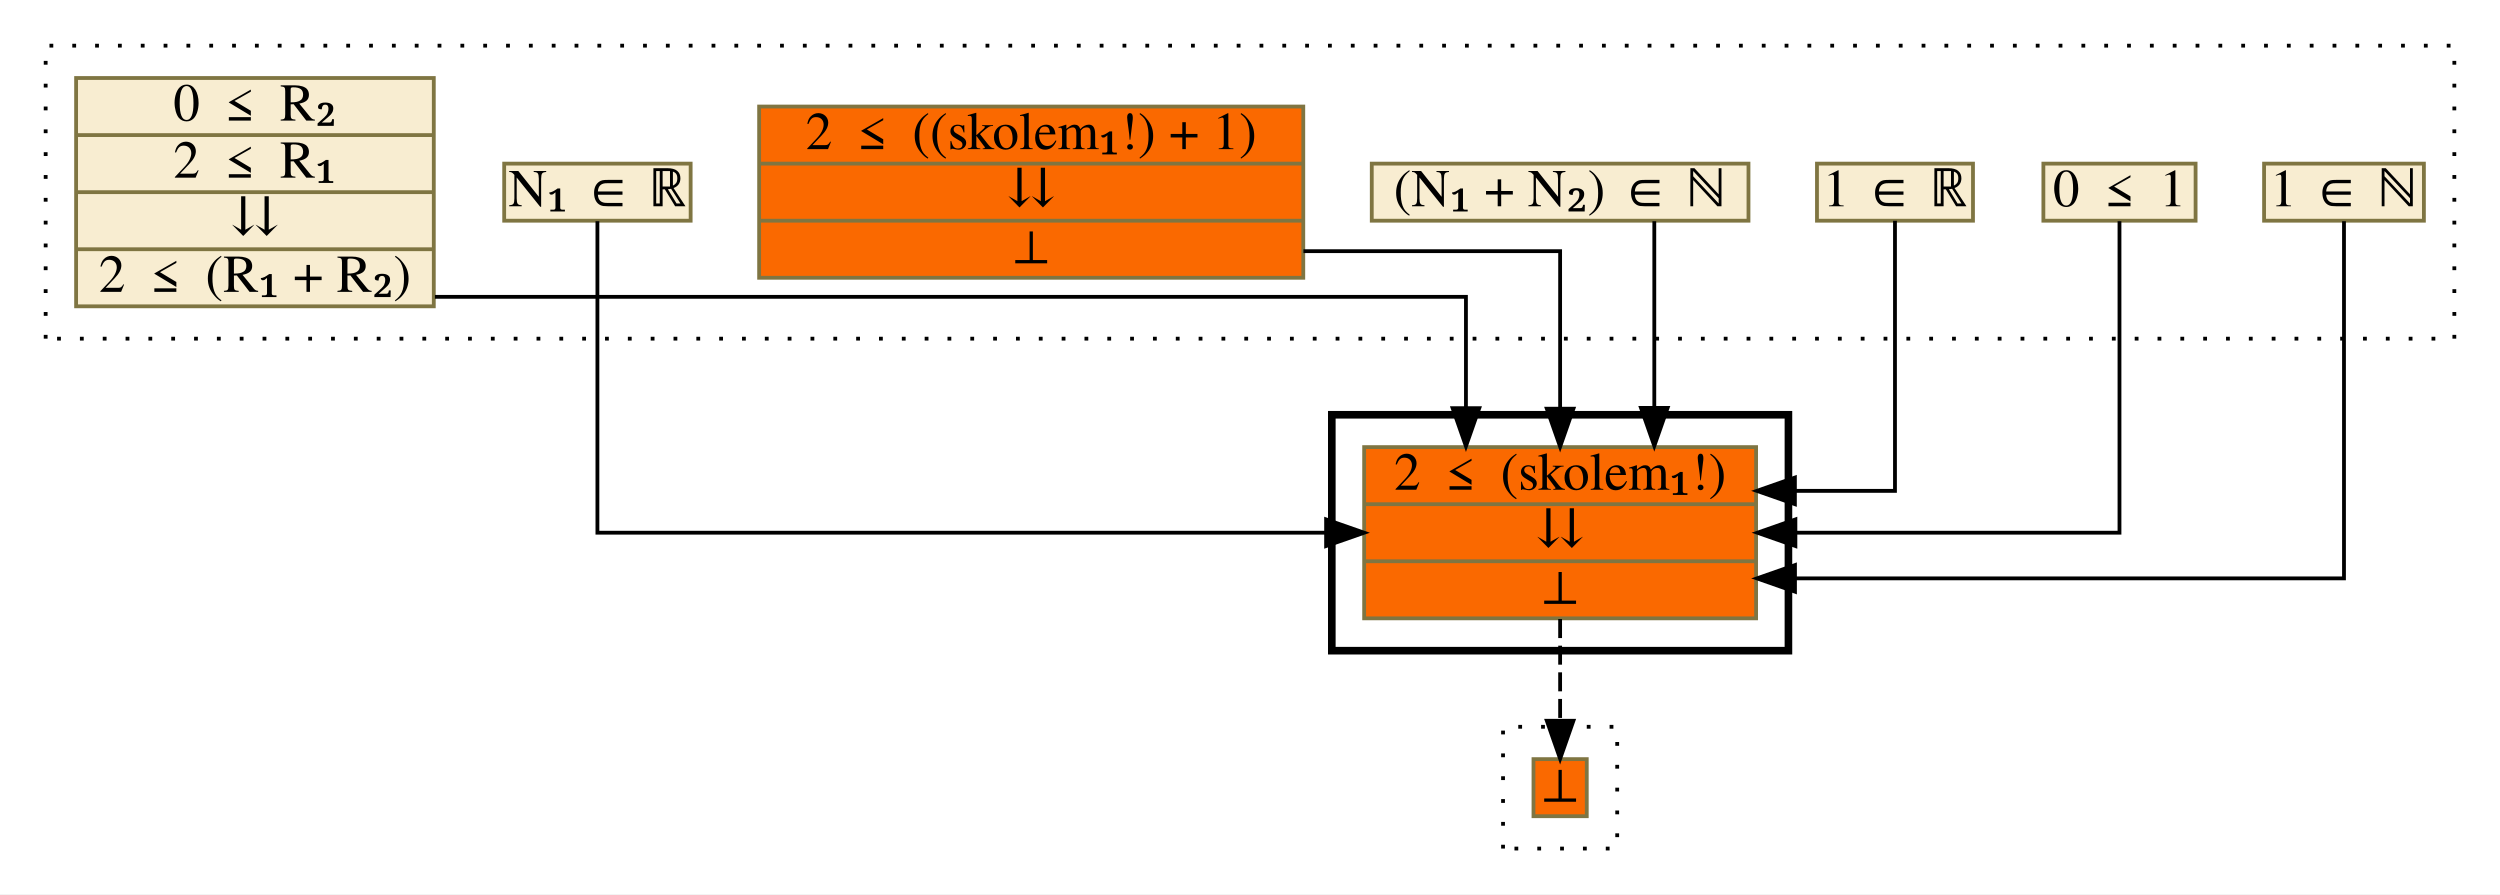
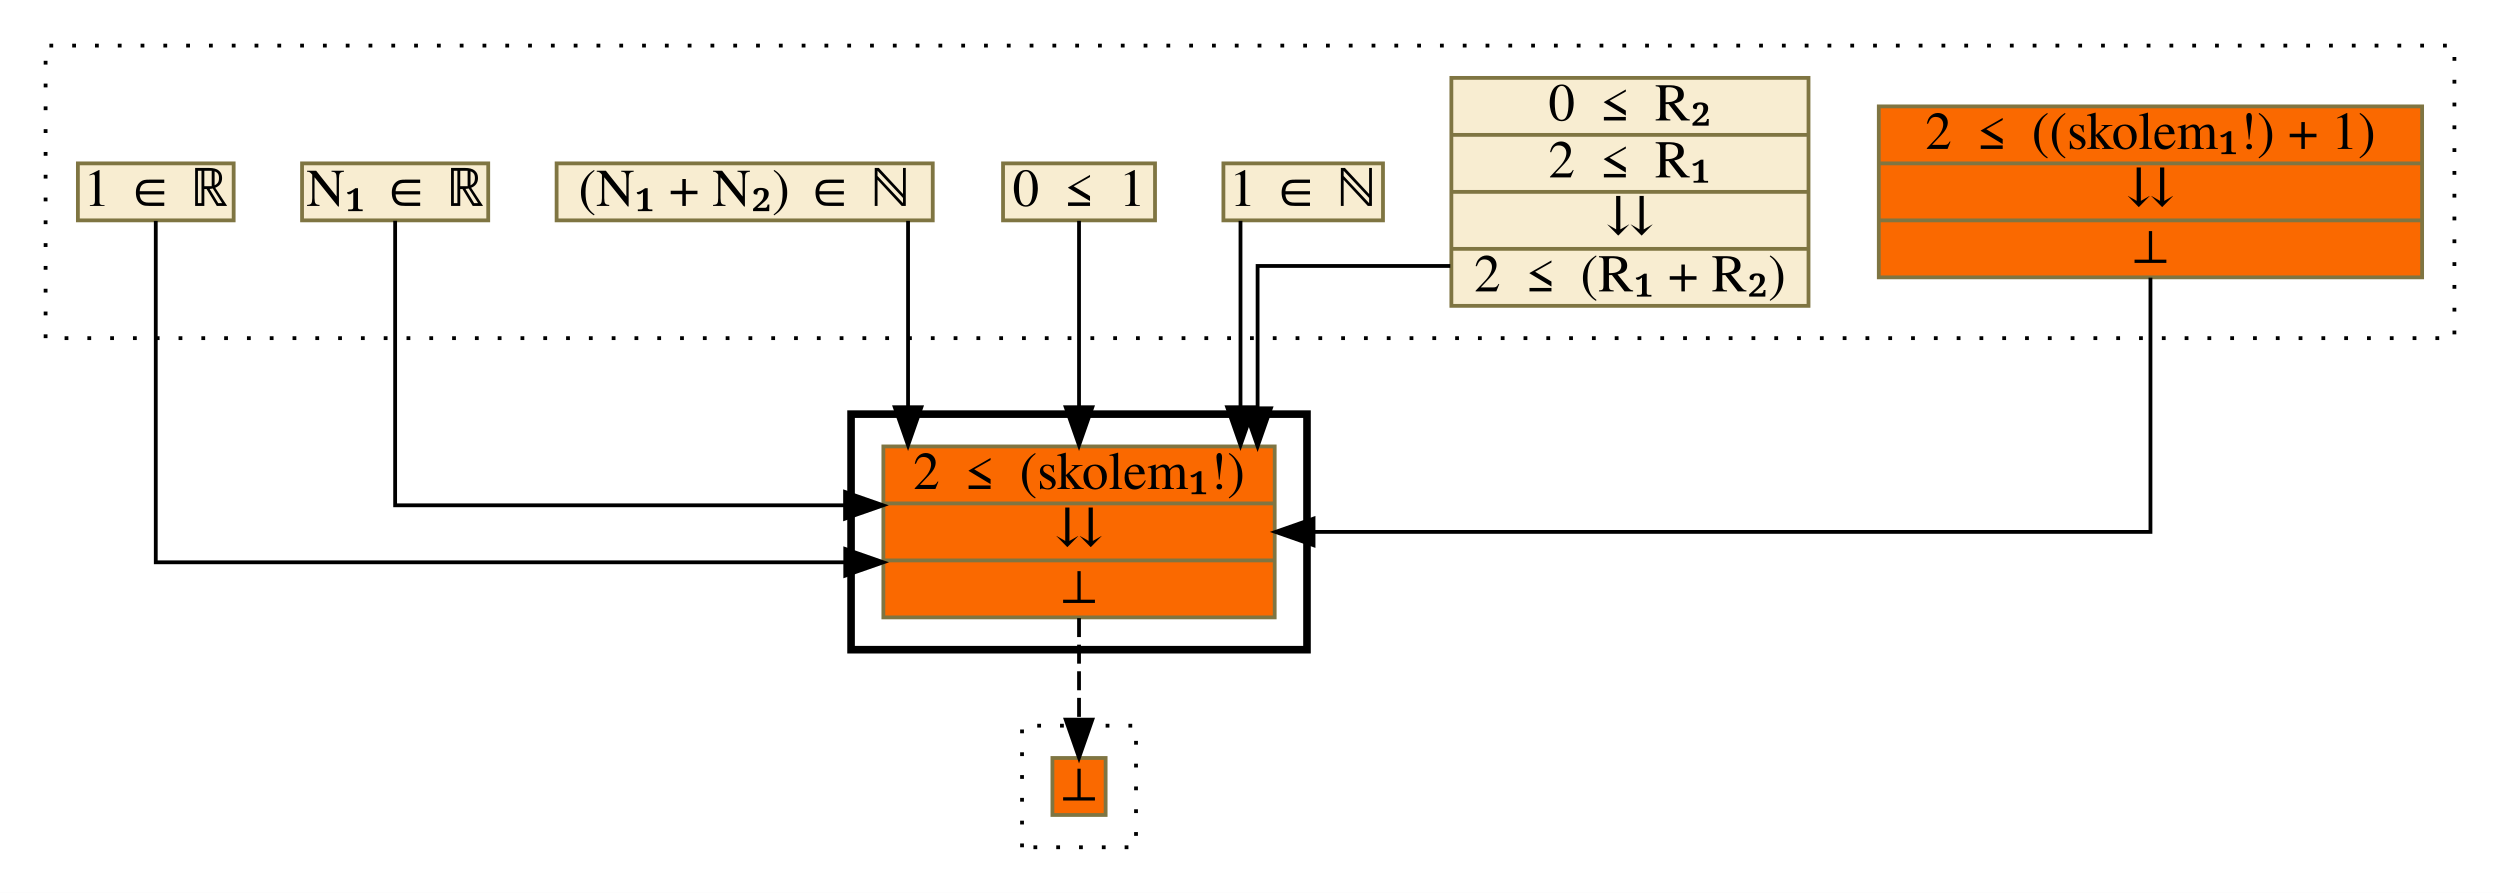
- <svg xmlns="http://www.w3.org/2000/svg" xmlns:xlink="http://www.w3.org/1999/xlink" width="657pt" height="235pt" viewBox="0.00 0.00 657.00 235.00">
+ <svg xmlns="http://www.w3.org/2000/svg" xmlns:xlink="http://www.w3.org/1999/xlink" width="658pt" height="235pt" viewBox="0.00 0.00 658.00 235.00">
  <g id="graph0" class="graph" transform="scale(1 1) rotate(0) translate(4 231)">
-     <polygon fill="white" stroke="transparent" points="-4,4 -4,-231 653,-231 653,4 -4,4" />
+     <polygon fill="white" stroke="transparent" points="-4,4 -4,-231 654,-231 654,4 -4,4" />
    <g id="clust1" class="cluster">
-       <polygon fill="none" stroke="black" stroke-dasharray="1,5" points="8,-142 8,-219 641,-219 641,-142 8,-142" />
+       <polygon fill="none" stroke="black" stroke-dasharray="1,5" points="8,-142 8,-219 642,-219 642,-142 8,-142" />
    </g>
    <g id="clust2" class="cluster">
-       <polygon fill="none" stroke="black" stroke-width="2" points="346,-60 346,-122 466,-122 466,-60 346,-60" />
+       <polygon fill="none" stroke="black" stroke-width="2" points="220,-60 220,-122 340,-122 340,-60 220,-60" />
    </g>
    <g id="clust3" class="cluster">
-       <polygon fill="none" stroke="black" stroke-dasharray="1,5" points="391,-8 391,-40 421,-40 421,-8 391,-8" />
+       <polygon fill="none" stroke="black" stroke-dasharray="1,5" points="265,-8 265,-40 295,-40 295,-8 265,-8" />
    </g>
    <g id="node1" class="node">
      <g id="a_node1">
-         <a xlink:href="c_0_106.html" xlink:title="{1 ∈ ℕ}" target="_parent">
-           <polygon fill="#f8edd1" stroke="#7f7542" points="591,-173 591,-188 633,-188 633,-173 591,-173" />
-           <text text-anchor="middle" x="612" y="-176.8" font-family="Times,serif" font-size="14.00">1 ∈ ℕ</text>
+         <a xlink:href="c_0_135.html" xlink:title="{2 ≤ ((skolem₁!) + 1)|⇊|⊥}" target="_parent">
+           <polygon fill="#fa6900" stroke="#7f7542" points="490.5,-158 490.5,-203 633.5,-203 633.5,-158 490.5,-158" />
+           <text text-anchor="middle" x="562" y="-191.8" font-family="Times,serif" font-size="14.00">2 ≤ ((skolem₁!) + 1)</text>
+           <polyline fill="none" stroke="#7f7542" points="490.5,-188 633.5,-188 " />
+           <text text-anchor="middle" x="562" y="-176.8" font-family="Times,serif" font-size="14.00">⇊</text>
+           <polyline fill="none" stroke="#7f7542" points="490.5,-173 633.5,-173 " />
+           <text text-anchor="middle" x="562" y="-161.8" font-family="Times,serif" font-size="14.00">⊥</text>
        </a>
      </g>
    </g>
    <g id="node8" class="node">
      <g id="a_node8">
        <a xlink:href="c_0_158.html" xlink:title="{2 ≤ (skolem₁!)|⇊|⊥}" target="_parent">
-           <polygon fill="#fa6900" stroke="#7f7542" points="354.5,-68.5 354.5,-113.5 457.5,-113.5 457.5,-68.5 354.5,-68.5" />
-           <text text-anchor="middle" x="406" y="-102.3" font-family="Times,serif" font-size="14.00">2 ≤ (skolem₁!)</text>
-           <polyline fill="none" stroke="#7f7542" points="354.5,-98.5 457.5,-98.5 " />
-           <text text-anchor="middle" x="406" y="-87.3" font-family="Times,serif" font-size="14.00">⇊</text>
-           <polyline fill="none" stroke="#7f7542" points="354.5,-83.5 457.5,-83.5 " />
-           <text text-anchor="middle" x="406" y="-72.3" font-family="Times,serif" font-size="14.00">⊥</text>
+           <polygon fill="#fa6900" stroke="#7f7542" points="228.5,-68.5 228.5,-113.5 331.5,-113.5 331.5,-68.5 228.5,-68.5" />
+           <text text-anchor="middle" x="280" y="-102.3" font-family="Times,serif" font-size="14.00">2 ≤ (skolem₁!)</text>
+           <polyline fill="none" stroke="#7f7542" points="228.5,-98.5 331.5,-98.5 " />
+           <text text-anchor="middle" x="280" y="-87.3" font-family="Times,serif" font-size="14.00">⇊</text>
+           <polyline fill="none" stroke="#7f7542" points="228.5,-83.5 331.5,-83.5 " />
+           <text text-anchor="middle" x="280" y="-72.3" font-family="Times,serif" font-size="14.00">⊥</text>
        </a>
      </g>
    </g>
    <g id="edge1" class="edge">
-       <path fill="none" stroke="black" d="M612,-172.87C612,-149.27 612,-79 612,-79 612,-79 467.72,-79 467.72,-79" />
-       <polygon fill="black" stroke="black" points="467.72,-75.5 457.72,-79 467.72,-82.5 467.72,-75.5" />
+       <path fill="none" stroke="black" d="M562,-157.92C562,-131.4 562,-91 562,-91 562,-91 341.72,-91 341.72,-91" />
+       <polygon fill="black" stroke="black" points="341.72,-87.5 331.72,-91 341.72,-94.5 341.72,-87.5" />
    </g>
    <g id="node2" class="node">
      <g id="a_node2">
-         <a xlink:href="c_0_103.html" xlink:title="{0 ≤ 1}" target="_parent">
-           <polygon fill="#f8edd1" stroke="#7f7542" points="533,-173 533,-188 573,-188 573,-173 533,-173" />
-           <text text-anchor="middle" x="553" y="-176.8" font-family="Times,serif" font-size="14.00">0 ≤ 1</text>
+         <a xlink:href="c_0_137.html" xlink:title="{0 ≤ R₂|2 ≤ R₁|⇊|2 ≤ (R₁ + R₂)}" target="_parent">
+           <polygon fill="#f8edd1" stroke="#7f7542" points="378,-150.5 378,-210.5 472,-210.5 472,-150.5 378,-150.5" />
+           <text text-anchor="middle" x="425" y="-199.3" font-family="Times,serif" font-size="14.00">0 ≤ R₂</text>
+           <polyline fill="none" stroke="#7f7542" points="378,-195.5 472,-195.5 " />
+           <text text-anchor="middle" x="425" y="-184.3" font-family="Times,serif" font-size="14.00">2 ≤ R₁</text>
+           <polyline fill="none" stroke="#7f7542" points="378,-180.5 472,-180.5 " />
+           <text text-anchor="middle" x="425" y="-169.3" font-family="Times,serif" font-size="14.00">⇊</text>
+           <polyline fill="none" stroke="#7f7542" points="378,-165.5 472,-165.5 " />
+           <text text-anchor="middle" x="425" y="-154.3" font-family="Times,serif" font-size="14.00">2 ≤ (R₁ + R₂)</text>
        </a>
      </g>
    </g>
    <g id="edge2" class="edge">
-       <path fill="none" stroke="black" d="M553,-172.87C553,-151.23 553,-91 553,-91 553,-91 467.83,-91 467.83,-91" />
-       <polygon fill="black" stroke="black" points="467.83,-87.5 457.83,-91 467.83,-94.5 467.83,-87.5" />
+       <path fill="none" stroke="black" d="M377.72,-161C352.66,-161 327,-161 327,-161 327,-161 327,-123.53 327,-123.53" />
+       <polygon fill="black" stroke="black" points="330.5,-123.53 327,-113.53 323.5,-123.53 330.5,-123.53" />
    </g>
    <g id="node3" class="node">
      <g id="a_node3">
-         <a xlink:href="c_0_132.html" xlink:title="{1 ∈ ℝ}" target="_parent">
-           <polygon fill="#f8edd1" stroke="#7f7542" points="473.5,-173 473.5,-188 514.5,-188 514.5,-173 473.5,-173" />
-           <text text-anchor="middle" x="494" y="-176.8" font-family="Times,serif" font-size="14.00">1 ∈ ℝ</text>
+         <a xlink:href="c_0_106.html" xlink:title="{1 ∈ ℕ}" target="_parent">
+           <polygon fill="#f8edd1" stroke="#7f7542" points="318,-173 318,-188 360,-188 360,-173 318,-173" />
+           <text text-anchor="middle" x="339" y="-176.8" font-family="Times,serif" font-size="14.00">1 ∈ ℕ</text>
        </a>
      </g>
    </g>
    <g id="edge3" class="edge">
-       <path fill="none" stroke="black" d="M494,-172.97C494,-153.33 494,-102 494,-102 494,-102 467.7,-102 467.7,-102" />
-       <polygon fill="black" stroke="black" points="467.7,-98.5 457.7,-102 467.7,-105.5 467.7,-98.5" />
+       <path fill="none" stroke="black" d="M322.5,-172.87C322.5,-172.87 322.5,-123.81 322.5,-123.81" />
+       <polygon fill="black" stroke="black" points="326,-123.81 322.5,-113.81 319,-123.81 326,-123.81" />
    </g>
    <g id="node4" class="node">
      <g id="a_node4">
-         <a xlink:href="c_0_160.html" xlink:title="{(N₁ + N₂) ∈ ℕ}" target="_parent">
-           <polygon fill="#f8edd1" stroke="#7f7542" points="356.5,-173 356.5,-188 455.5,-188 455.5,-173 356.5,-173" />
-           <text text-anchor="middle" x="406" y="-176.8" font-family="Times,serif" font-size="14.00">(N₁ + N₂) ∈ ℕ</text>
+         <a xlink:href="c_0_103.html" xlink:title="{0 ≤ 1}" target="_parent">
+           <polygon fill="#f8edd1" stroke="#7f7542" points="260,-173 260,-188 300,-188 300,-173 260,-173" />
+           <text text-anchor="middle" x="280" y="-176.8" font-family="Times,serif" font-size="14.00">0 ≤ 1</text>
        </a>
      </g>
    </g>
    <g id="edge4" class="edge">
-       <path fill="none" stroke="black" d="M430.75,-172.87C430.75,-172.87 430.75,-123.81 430.75,-123.81" />
-       <polygon fill="black" stroke="black" points="434.25,-123.81 430.75,-113.81 427.25,-123.81 434.25,-123.81" />
+       <path fill="none" stroke="black" d="M280,-172.87C280,-172.87 280,-123.81 280,-123.81" />
+       <polygon fill="black" stroke="black" points="283.5,-123.81 280,-113.81 276.5,-123.81 283.5,-123.81" />
    </g>
    <g id="node5" class="node">
      <g id="a_node5">
-         <a xlink:href="c_0_135.html" xlink:title="{2 ≤ ((skolem₁!) + 1)|⇊|⊥}" target="_parent">
-           <polygon fill="#fa6900" stroke="#7f7542" points="195.5,-158 195.5,-203 338.5,-203 338.5,-158 195.5,-158" />
-           <text text-anchor="middle" x="267" y="-191.8" font-family="Times,serif" font-size="14.00">2 ≤ ((skolem₁!) + 1)</text>
-           <polyline fill="none" stroke="#7f7542" points="195.5,-188 338.5,-188 " />
-           <text text-anchor="middle" x="267" y="-176.8" font-family="Times,serif" font-size="14.00">⇊</text>
-           <polyline fill="none" stroke="#7f7542" points="195.5,-173 338.5,-173 " />
-           <text text-anchor="middle" x="267" y="-161.8" font-family="Times,serif" font-size="14.00">⊥</text>
+         <a xlink:href="c_0_160.html" xlink:title="{(N₁ + N₂) ∈ ℕ}" target="_parent">
+           <polygon fill="#f8edd1" stroke="#7f7542" points="142.5,-173 142.5,-188 241.5,-188 241.5,-173 142.5,-173" />
+           <text text-anchor="middle" x="192" y="-176.8" font-family="Times,serif" font-size="14.00">(N₁ + N₂) ∈ ℕ</text>
        </a>
      </g>
    </g>
    <g id="edge5" class="edge">
-       <path fill="none" stroke="black" d="M338.54,-165C372.59,-165 406,-165 406,-165 406,-165 406,-123.6 406,-123.6" />
-       <polygon fill="black" stroke="black" points="409.5,-123.6 406,-113.6 402.5,-123.6 409.5,-123.6" />
+       <path fill="none" stroke="black" d="M235,-172.87C235,-172.87 235,-123.81 235,-123.81" />
+       <polygon fill="black" stroke="black" points="238.5,-123.81 235,-113.81 231.5,-123.81 238.5,-123.81" />
    </g>
    <g id="node6" class="node">
      <g id="a_node6">
        <a xlink:href="c_0_149.html" xlink:title="{N₁ ∈ ℝ}" target="_parent">
-           <polygon fill="#f8edd1" stroke="#7f7542" points="128.5,-173 128.5,-188 177.5,-188 177.5,-173 128.5,-173" />
-           <text text-anchor="middle" x="153" y="-176.8" font-family="Times,serif" font-size="14.00">N₁ ∈ ℝ</text>
+           <polygon fill="#f8edd1" stroke="#7f7542" points="75.5,-173 75.5,-188 124.5,-188 124.5,-173 75.5,-173" />
+           <text text-anchor="middle" x="100" y="-176.8" font-family="Times,serif" font-size="14.00">N₁ ∈ ℝ</text>
        </a>
      </g>
    </g>
    <g id="edge6" class="edge">
-       <path fill="none" stroke="black" d="M153,-172.87C153,-151.23 153,-91 153,-91 153,-91 344.5,-91 344.5,-91" />
-       <polygon fill="black" stroke="black" points="344.5,-94.5 354.5,-91 344.5,-87.5 344.5,-94.5" />
+       <path fill="none" stroke="black" d="M100,-172.89C100,-152.46 100,-98 100,-98 100,-98 218.42,-98 218.42,-98" />
+       <polygon fill="black" stroke="black" points="218.42,-101.5 228.42,-98 218.42,-94.5 218.42,-101.5" />
    </g>
    <g id="node7" class="node">
      <g id="a_node7">
-         <a xlink:href="c_0_137.html" xlink:title="{0 ≤ R₂|2 ≤ R₁|⇊|2 ≤ (R₁ + R₂)}" target="_parent">
-           <polygon fill="#f8edd1" stroke="#7f7542" points="16,-150.5 16,-210.5 110,-210.5 110,-150.5 16,-150.5" />
-           <text text-anchor="middle" x="63" y="-199.3" font-family="Times,serif" font-size="14.00">0 ≤ R₂</text>
-           <polyline fill="none" stroke="#7f7542" points="16,-195.5 110,-195.5 " />
-           <text text-anchor="middle" x="63" y="-184.3" font-family="Times,serif" font-size="14.00">2 ≤ R₁</text>
-           <polyline fill="none" stroke="#7f7542" points="16,-180.5 110,-180.5 " />
-           <text text-anchor="middle" x="63" y="-169.3" font-family="Times,serif" font-size="14.00">⇊</text>
-           <polyline fill="none" stroke="#7f7542" points="16,-165.5 110,-165.5 " />
-           <text text-anchor="middle" x="63" y="-154.3" font-family="Times,serif" font-size="14.00">2 ≤ (R₁ + R₂)</text>
+         <a xlink:href="c_0_132.html" xlink:title="{1 ∈ ℝ}" target="_parent">
+           <polygon fill="#f8edd1" stroke="#7f7542" points="16.5,-173 16.5,-188 57.5,-188 57.5,-173 16.5,-173" />
+           <text text-anchor="middle" x="37" y="-176.8" font-family="Times,serif" font-size="14.00">1 ∈ ℝ</text>
        </a>
      </g>
    </g>
    <g id="edge7" class="edge">
-       <path fill="none" stroke="black" d="M110.3,-153C198.96,-153 381.25,-153 381.25,-153 381.25,-153 381.25,-123.73 381.25,-123.73" />
-       <polygon fill="black" stroke="black" points="384.75,-123.73 381.25,-113.73 377.75,-123.73 384.75,-123.73" />
+       <path fill="none" stroke="black" d="M37,-172.85C37,-149.86 37,-83 37,-83 37,-83 218.47,-83 218.47,-83" />
+       <polygon fill="black" stroke="black" points="218.47,-86.5 228.47,-83 218.47,-79.5 218.47,-86.5" />
    </g>
    <g id="node9" class="node">
      <g id="a_node9">
-         <a xlink:href="c_0_178.html" xlink:title="⊥" target="_parent">
-           <polygon fill="#fa6900" stroke="#7f7542" points="399,-16.5 399,-31.5 413,-31.5 413,-16.5 399,-16.5" />
-           <text text-anchor="middle" x="406" y="-20.3" font-family="Times,serif" font-size="14.00">⊥</text>
+         <a xlink:href="c_0_179.html" xlink:title="⊥" target="_parent">
+           <polygon fill="#fa6900" stroke="#7f7542" points="273,-16.5 273,-31.5 287,-31.5 287,-16.5 273,-16.5" />
+           <text text-anchor="middle" x="280" y="-20.3" font-family="Times,serif" font-size="14.00">⊥</text>
        </a>
      </g>
    </g>
    <g id="edge8" class="edge">
-       <path fill="none" stroke="black" stroke-dasharray="5,2" d="M406,-68.32C406,-68.32 406,-41.59 406,-41.59" />
-       <polygon fill="black" stroke="black" points="409.5,-41.59 406,-31.59 402.5,-41.59 409.5,-41.59" />
+       <path fill="none" stroke="black" stroke-dasharray="5,2" d="M280,-68.32C280,-68.32 280,-41.59 280,-41.59" />
+       <polygon fill="black" stroke="black" points="283.5,-41.59 280,-31.59 276.5,-41.59 283.5,-41.59" />
    </g>
  </g>
</svg>
